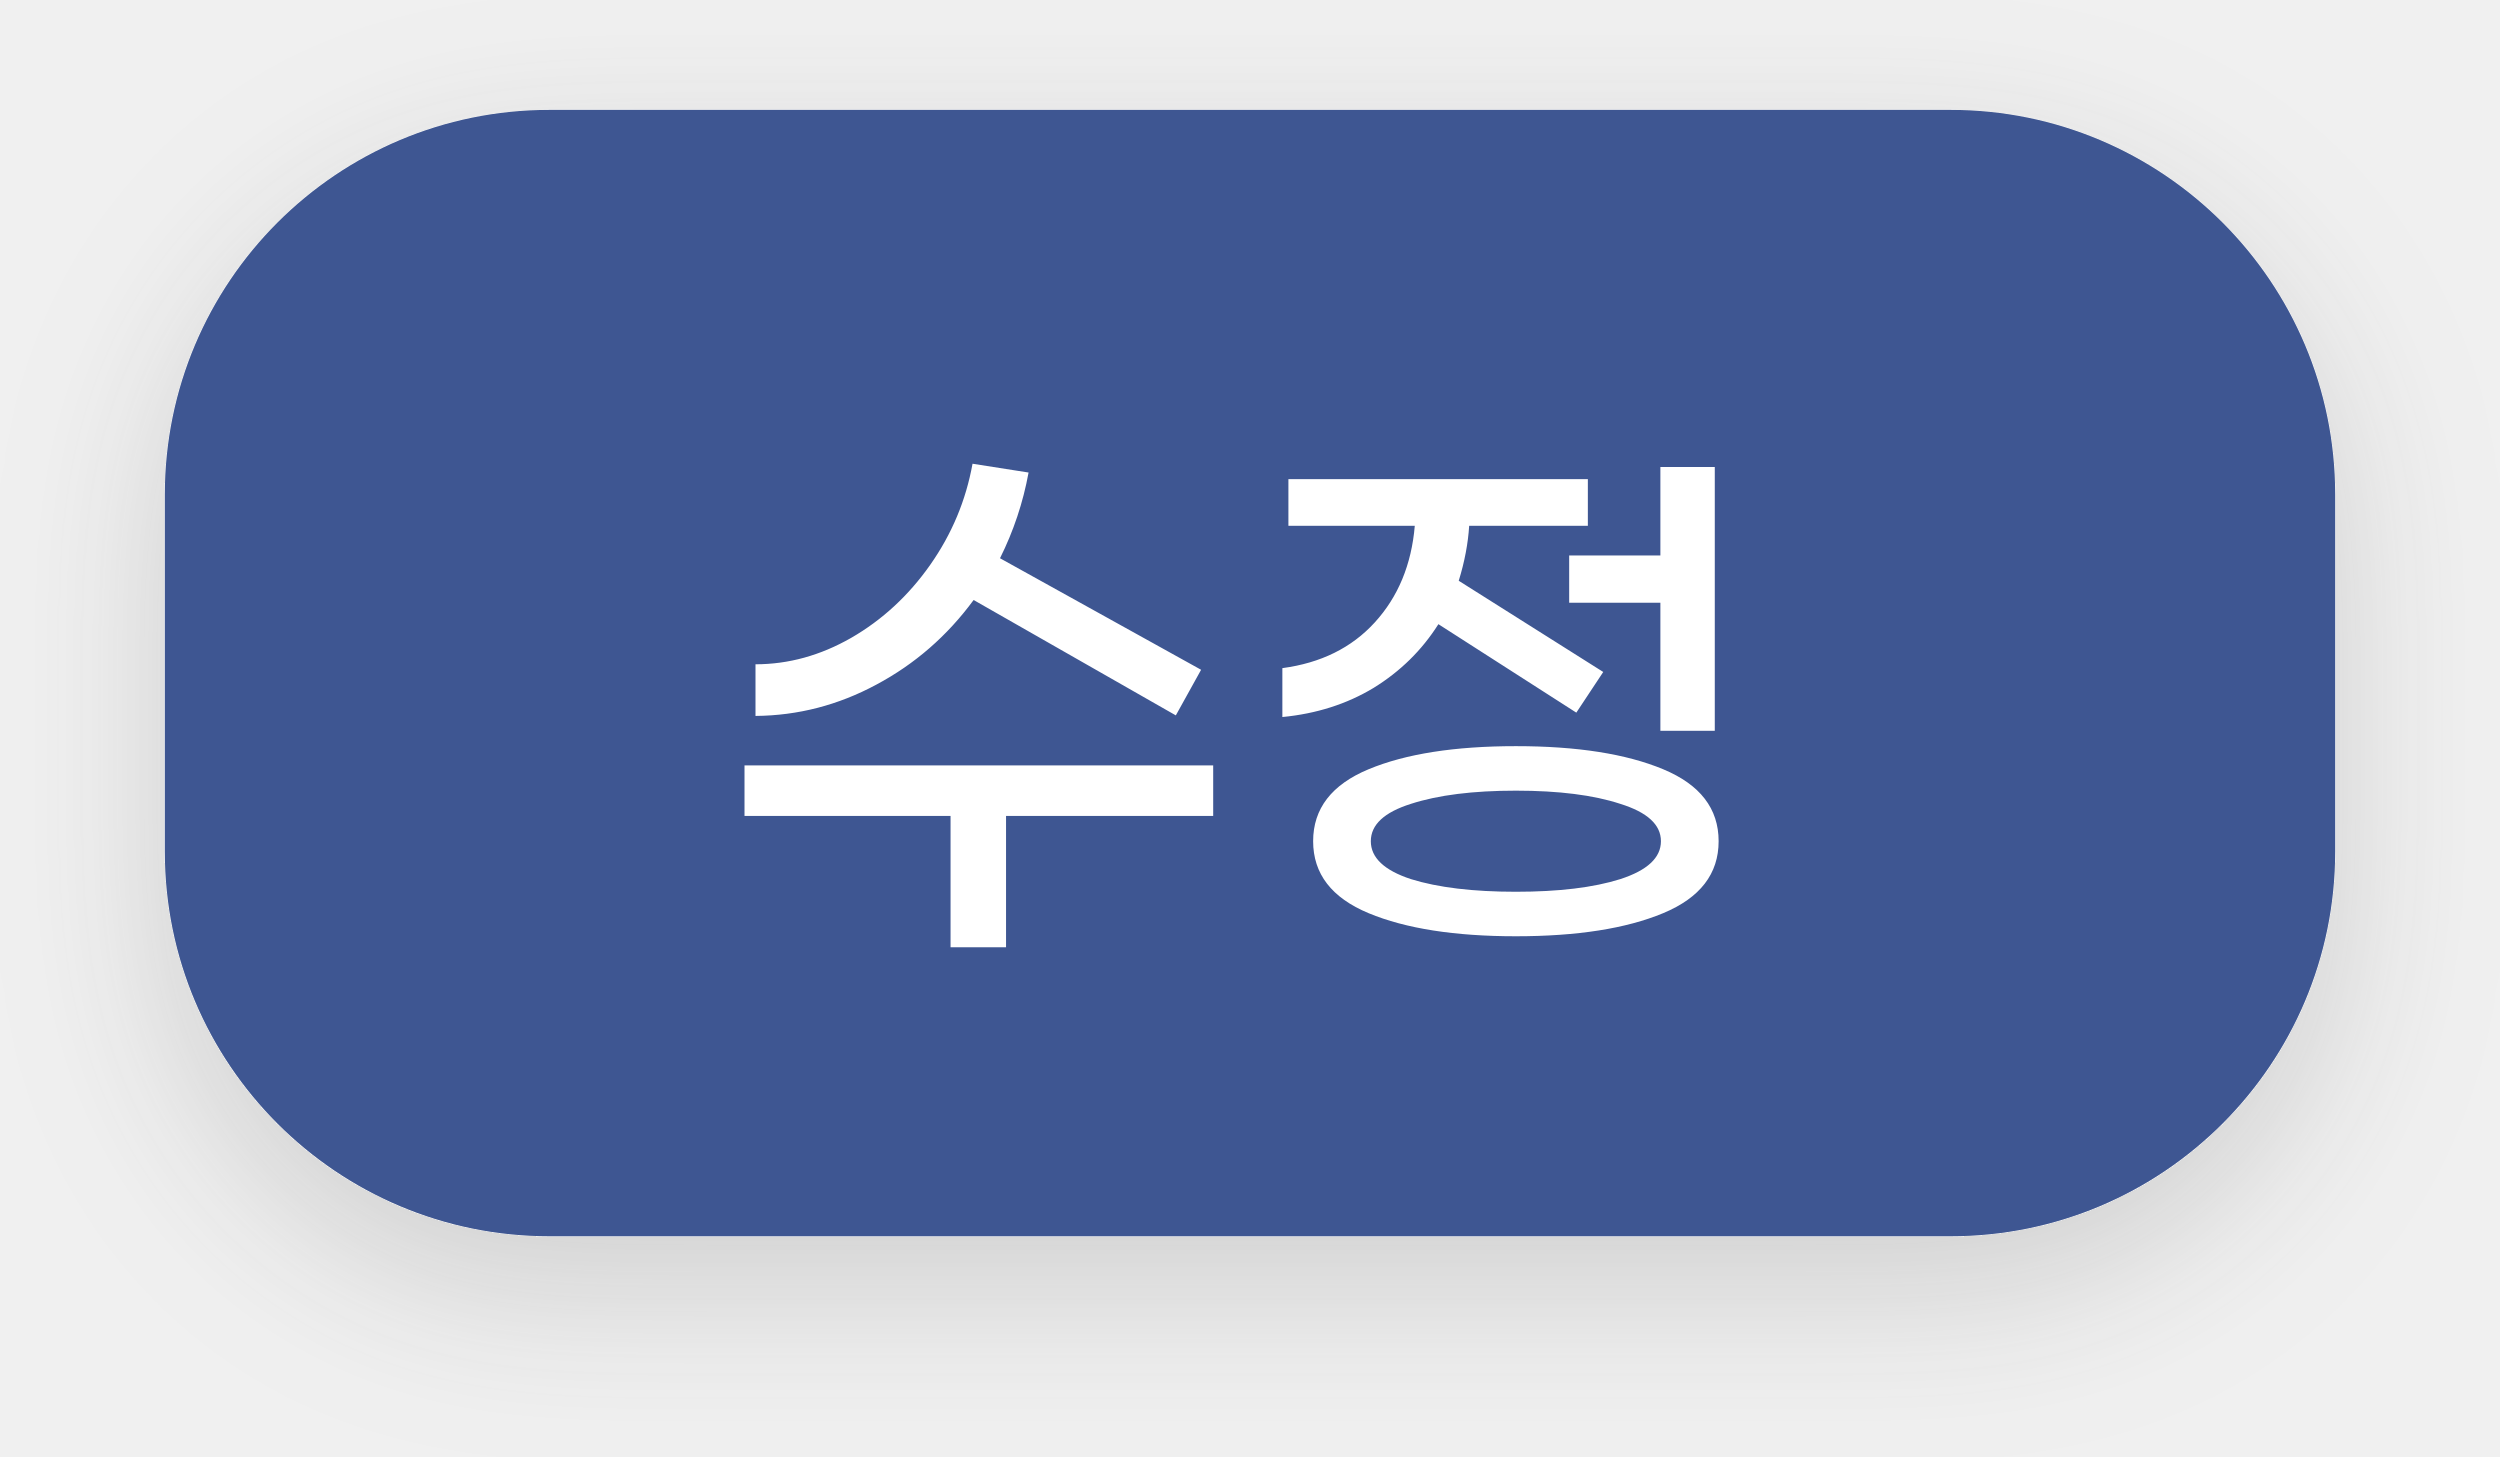
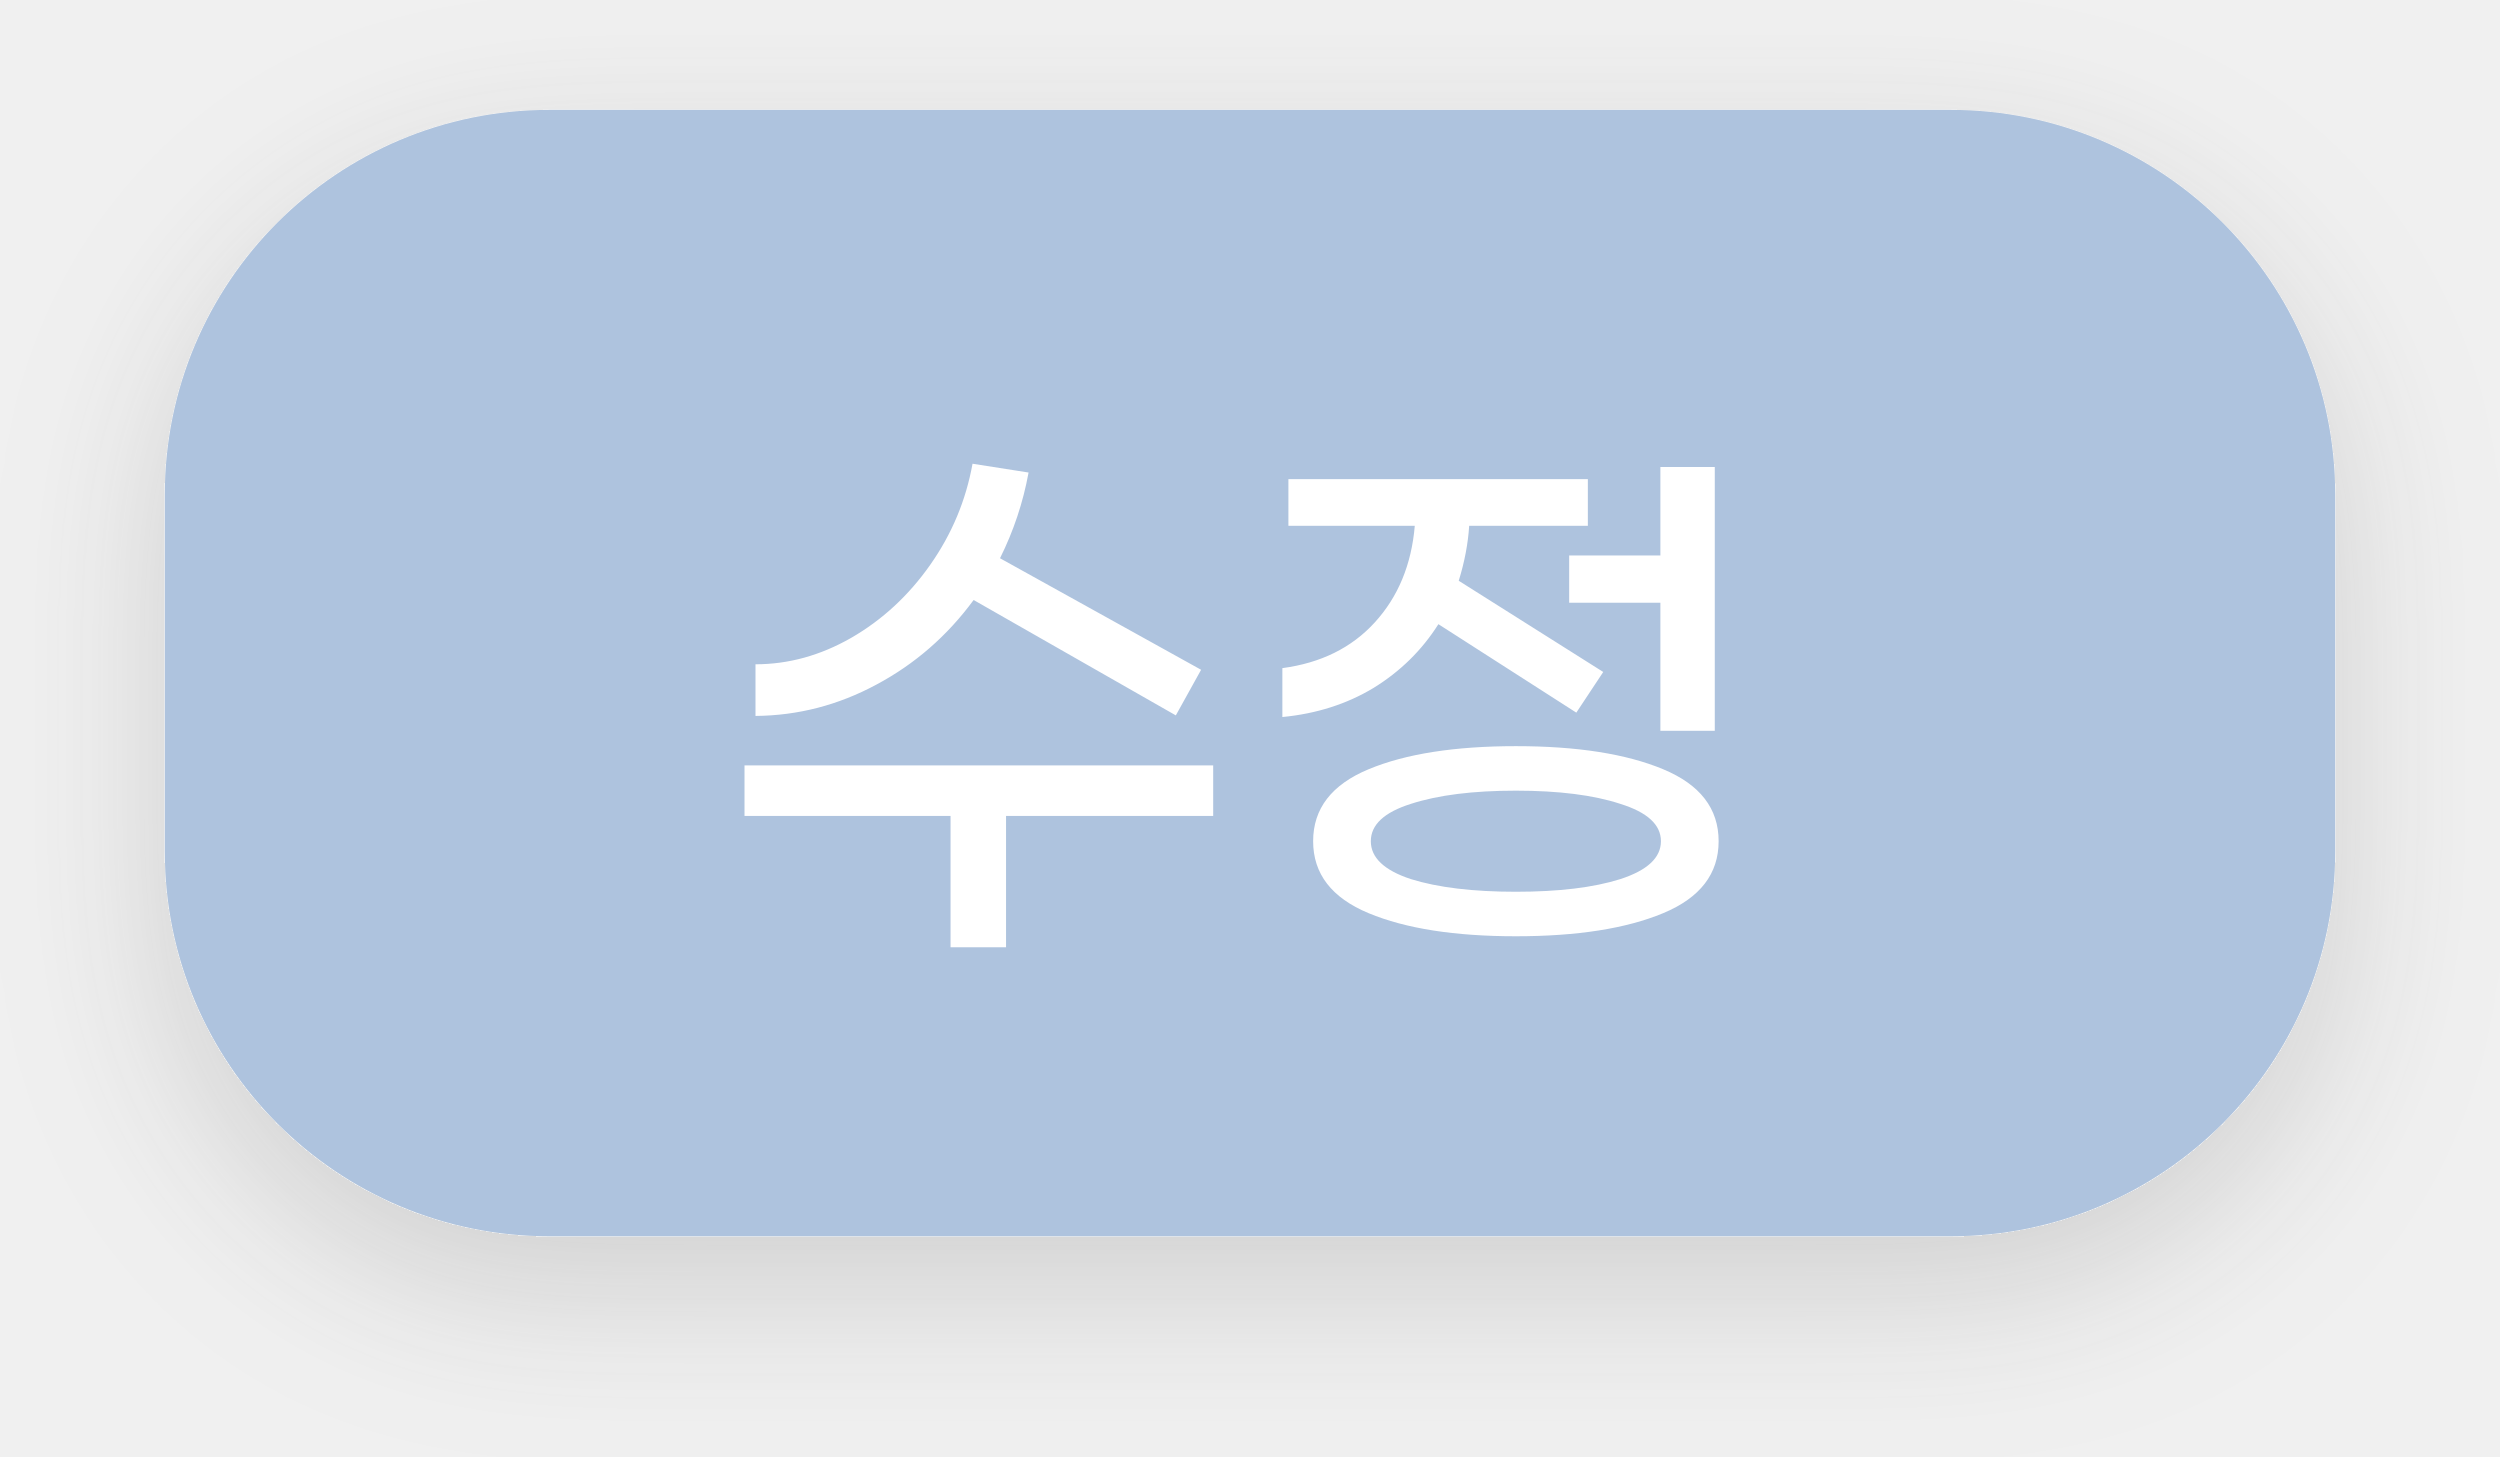
<svg xmlns="http://www.w3.org/2000/svg" width="91" height="53" viewBox="0 0 91 53" fill="none">
-   <g filter="url(#filter0_d_2234_3756)">
-     <rect x="6" y="4" width="79" height="41" rx="14" fill="#3E5692" />
+   <g filter="url(#filter0_d_2322_2306)">
+     <rect x="6" y="4" width="79" height="41" rx="14" fill="#AEC3DE" />
    <path d="M35.44 21.84C34.48 23.147 33.3 24.173 31.9 24.92C30.513 25.667 29.047 26.047 27.5 26.06V24.18C28.7 24.18 29.86 23.86 30.98 23.22C32.113 22.567 33.073 21.68 33.86 20.56C34.647 19.44 35.16 18.213 35.4 16.88L37.44 17.2C37.24 18.293 36.893 19.333 36.4 20.32L43.72 24.38L42.8 26.04L35.44 21.84ZM44.16 29.7H36.62V34.48H34.6V29.7H27.1V27.86H44.16V29.7ZM60.438 20.22V17H62.418V26.6H60.438V21.94H57.118V20.22H60.438ZM52.358 22.72C51.758 23.667 50.972 24.44 49.998 25.04C49.025 25.627 47.918 25.98 46.678 26.1V24.32C48.078 24.133 49.198 23.58 50.038 22.66C50.892 21.727 51.378 20.553 51.498 19.14H46.898V17.44H57.798V19.14H53.478C53.438 19.78 53.312 20.447 53.098 21.14L58.358 24.46L57.378 25.94L52.358 22.72ZM55.178 27.16C57.405 27.16 59.192 27.44 60.538 28C61.885 28.56 62.558 29.433 62.558 30.62C62.558 31.807 61.885 32.68 60.538 33.24C59.192 33.8 57.405 34.08 55.178 34.08C52.952 34.08 51.165 33.8 49.818 33.24C48.472 32.68 47.798 31.807 47.798 30.62C47.798 29.433 48.472 28.56 49.818 28C51.165 27.44 52.952 27.16 55.178 27.16ZM55.178 32.46C56.738 32.46 58.005 32.307 58.978 32C59.965 31.68 60.458 31.22 60.458 30.62C60.458 30.02 59.965 29.567 58.978 29.26C58.005 28.94 56.738 28.78 55.178 28.78C53.618 28.78 52.345 28.94 51.358 29.26C50.385 29.567 49.898 30.02 49.898 30.62C49.898 31.22 50.385 31.68 51.358 32C52.345 32.307 53.618 32.46 55.178 32.46Z" fill="white" />
  </g>
  <defs>
-     <filter id="filter0_d_2234_3756" x="0" y="0" width="91" height="53" filterUnits="userSpaceOnUse" color-interpolation-filters="sRGB">
+     <filter id="filter0_d_2322_2306" x="0" y="0" width="91" height="53" filterUnits="userSpaceOnUse" color-interpolation-filters="sRGB">
      <feFlood flood-opacity="0" result="BackgroundImageFix" />
      <feColorMatrix in="SourceAlpha" type="matrix" values="0 0 0 0 0 0 0 0 0 0 0 0 0 0 0 0 0 0 127 0" result="hardAlpha" />
      <feOffset dy="2" />
      <feGaussianBlur stdDeviation="3" />
      <feComposite in2="hardAlpha" operator="out" />
      <feColorMatrix type="matrix" values="0 0 0 0 0.314 0 0 0 0 0.314 0 0 0 0 0.314 0 0 0 0.2 0" />
-       <feBlend mode="normal" in2="BackgroundImageFix" result="effect1_dropShadow_2234_3756" />
-       <feBlend mode="normal" in="SourceGraphic" in2="effect1_dropShadow_2234_3756" result="shape" />
+       <feBlend mode="normal" in2="BackgroundImageFix" result="effect1_dropShadow_2322_2306" />
+       <feBlend mode="normal" in="SourceGraphic" in2="effect1_dropShadow_2322_2306" result="shape" />
    </filter>
  </defs>
</svg>
